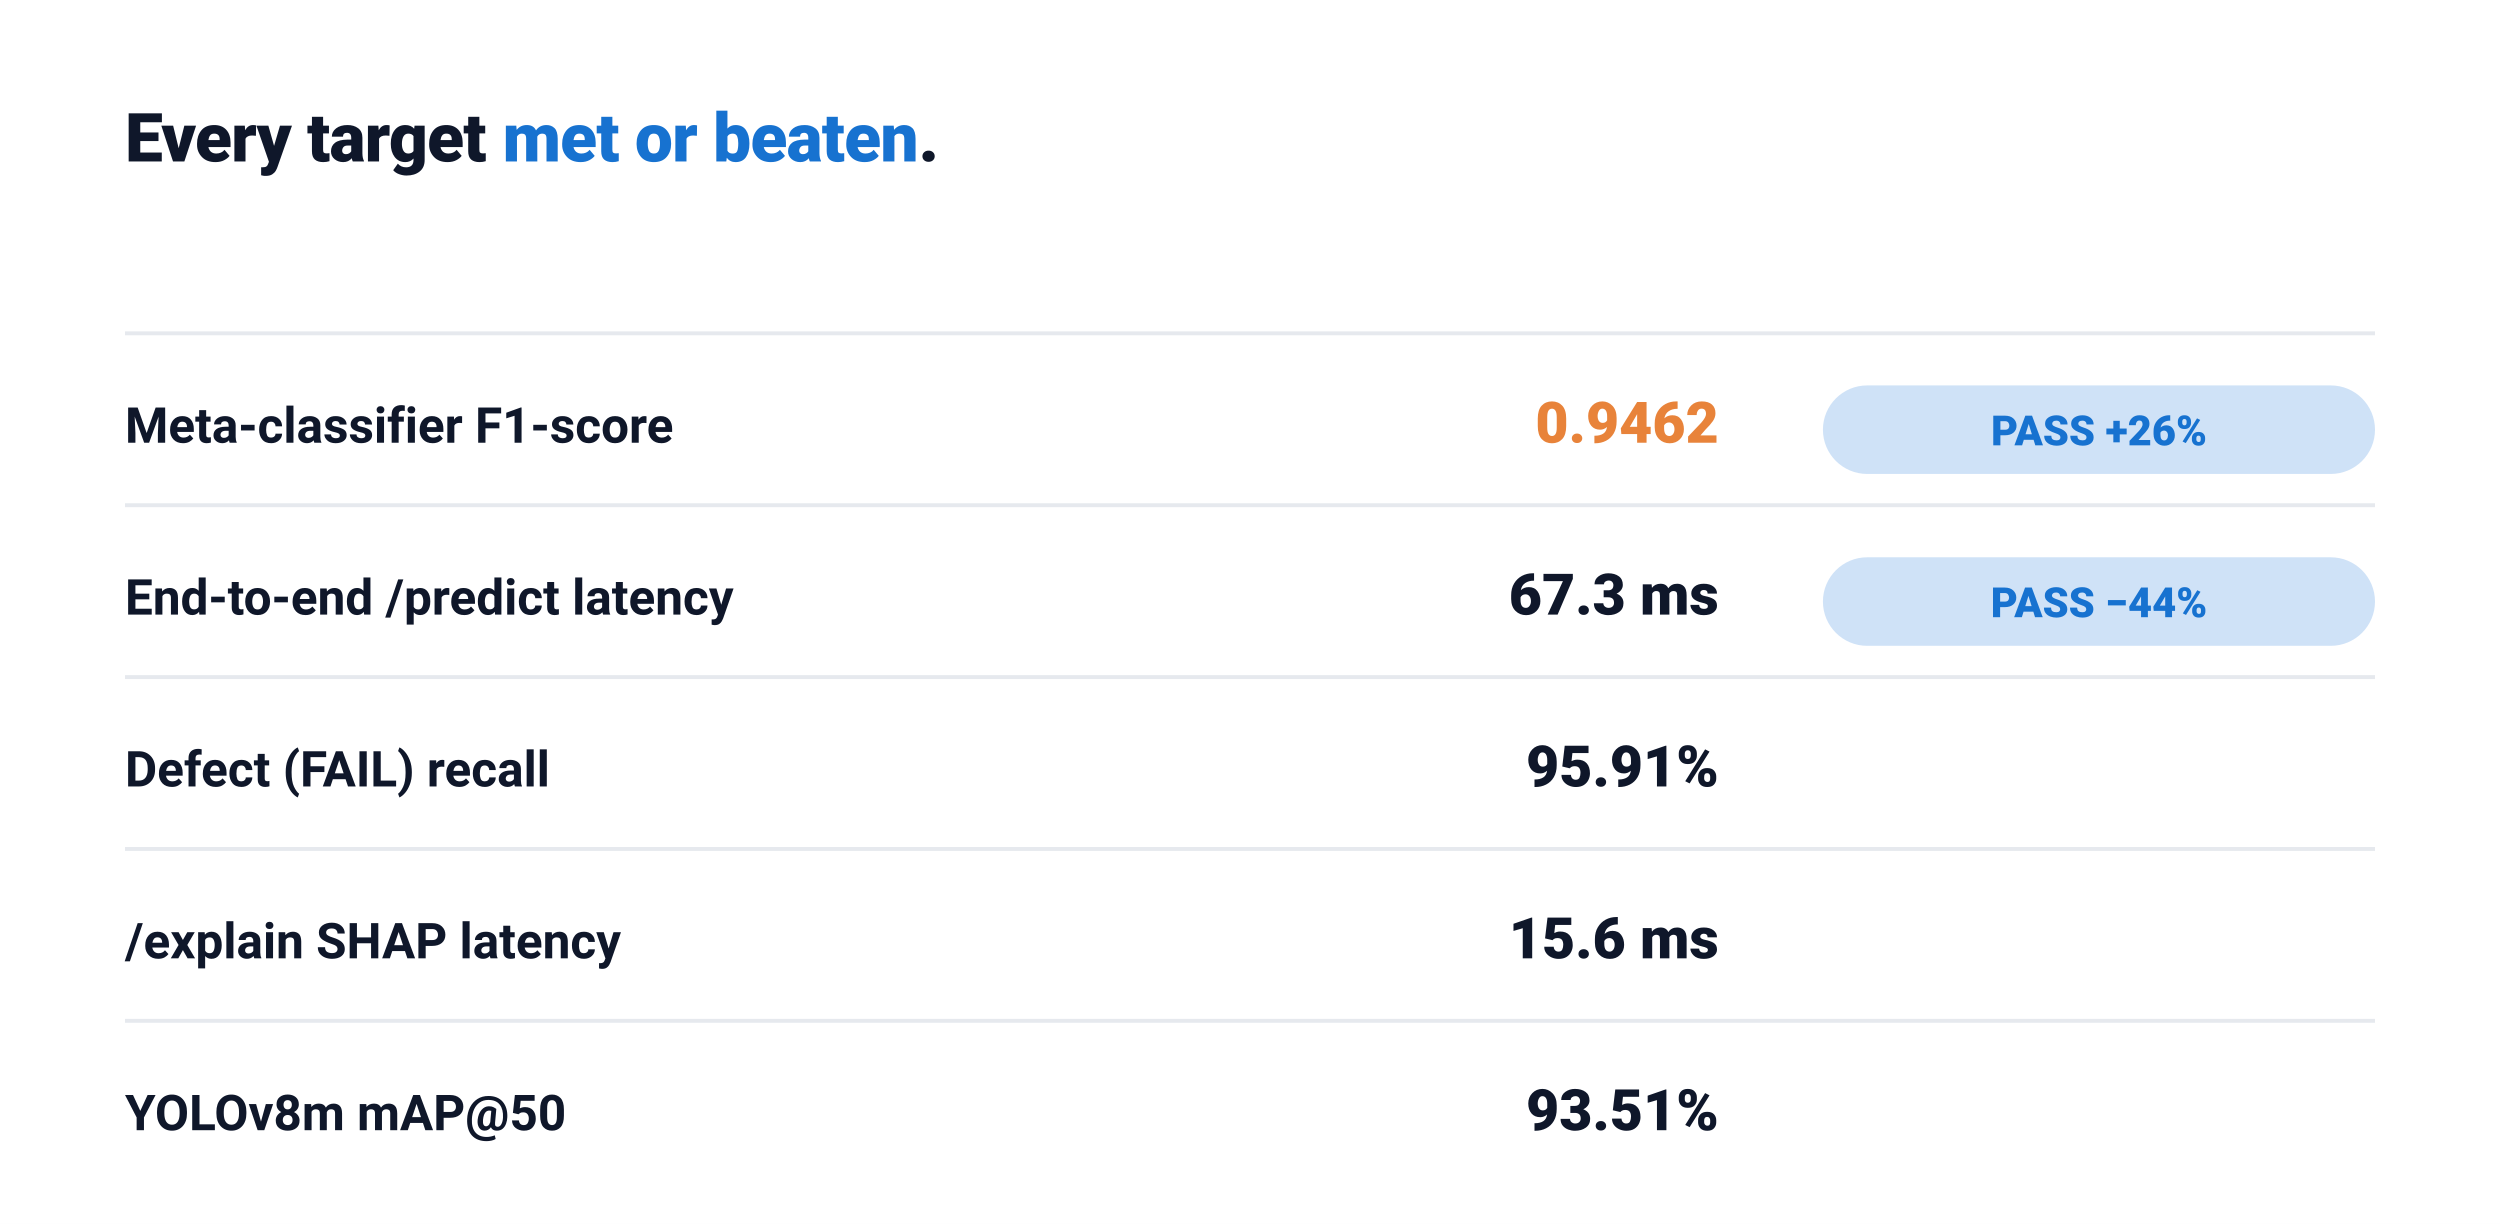
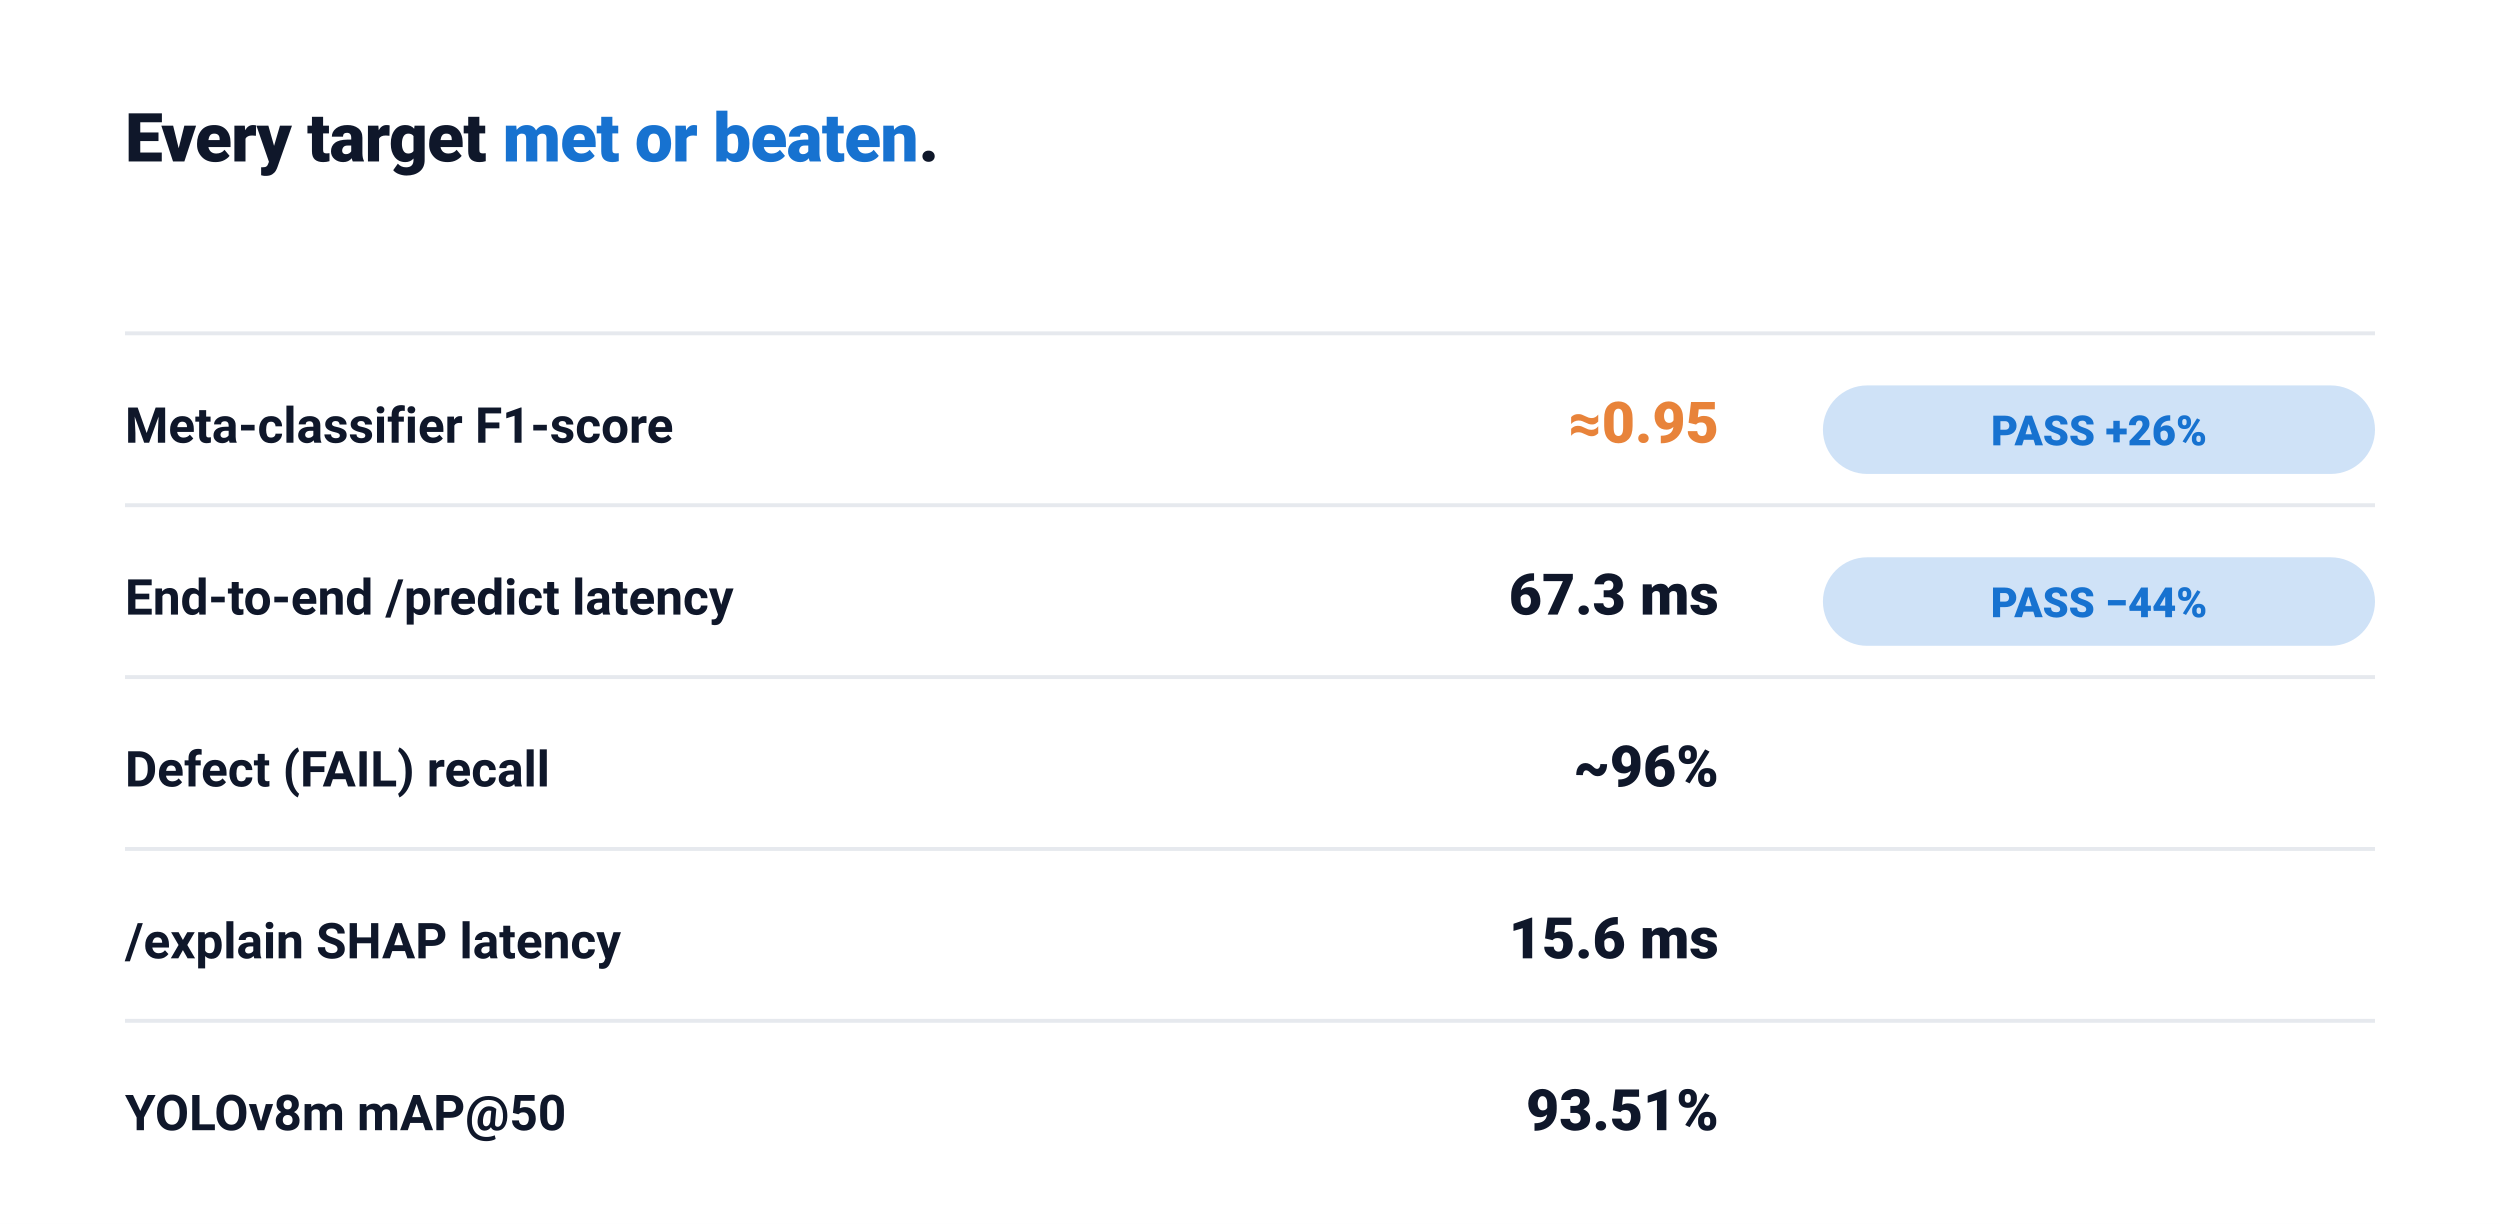
<svg xmlns="http://www.w3.org/2000/svg" viewBox="0 0 960 470" font-family="ui-sans-serif, system-ui, -apple-system, 'Segoe UI', Roboto, sans-serif">
  <rect width="960" height="470" fill="#ffffff" />
  <text x="48" y="62" font-size="26" font-weight="800" fill="#0f172a" letter-spacing="-.3">Every target <tspan fill="#1772d0">met or beaten</tspan>.</text>
  <g stroke="#e6e9ee" stroke-width="1.5">
    <line x1="48" y1="128" x2="912" y2="128" />
    <line x1="48" y1="194" x2="912" y2="194" />
    <line x1="48" y1="260" x2="912" y2="260" />
    <line x1="48" y1="326" x2="912" y2="326" />
    <line x1="48" y1="392" x2="912" y2="392" />
  </g>
  <text x="48" y="170" font-size="19" font-weight="600" fill="#0f172a">Meta-classifier F1-score</text>
-   <text x="660" y="170" text-anchor="end" font-size="22" font-weight="800" fill="#e8833a">0.9462</text>
+   <text x="660" y="170" text-anchor="end" font-size="22" font-weight="800" fill="#e8833a">≈0.95</text>
  <rect x="700" y="148" width="212" height="34" rx="17" fill="#cfe2f7" />
  <text x="806" y="171" text-anchor="middle" font-size="16" font-weight="800" fill="#1772d0">PASS +26%</text>
  <text x="48" y="236" font-size="19" font-weight="600" fill="#0f172a">End-to-end /predict latency</text>
  <text x="660" y="236" text-anchor="end" font-size="22" font-weight="800" fill="#0f172a">67.3 ms</text>
  <rect x="700" y="214" width="212" height="34" rx="17" fill="#cfe2f7" />
  <text x="806" y="237" text-anchor="middle" font-size="16" font-weight="800" fill="#1772d0">PASS −44%</text>
  <text x="48" y="302" font-size="19" font-weight="600" fill="#0f172a">Defect (FAIL) recall</text>
-   <text x="660" y="302" text-anchor="end" font-size="22" font-weight="800" fill="#0f172a">95.91%</text>
+   <text x="660" y="302" text-anchor="end" font-size="22" font-weight="800" fill="#0f172a">~96%</text>
  <text x="48" y="368" font-size="19" font-weight="600" fill="#0f172a">/explain SHAP latency</text>
  <text x="660" y="368" text-anchor="end" font-size="22" font-weight="800" fill="#0f172a">15.6 ms</text>
  <text x="48" y="434" font-size="19" font-weight="600" fill="#0f172a">YOLOv8m mAP@50</text>
  <text x="660" y="434" text-anchor="end" font-size="22" font-weight="800" fill="#0f172a">93.51%</text>
</svg>
